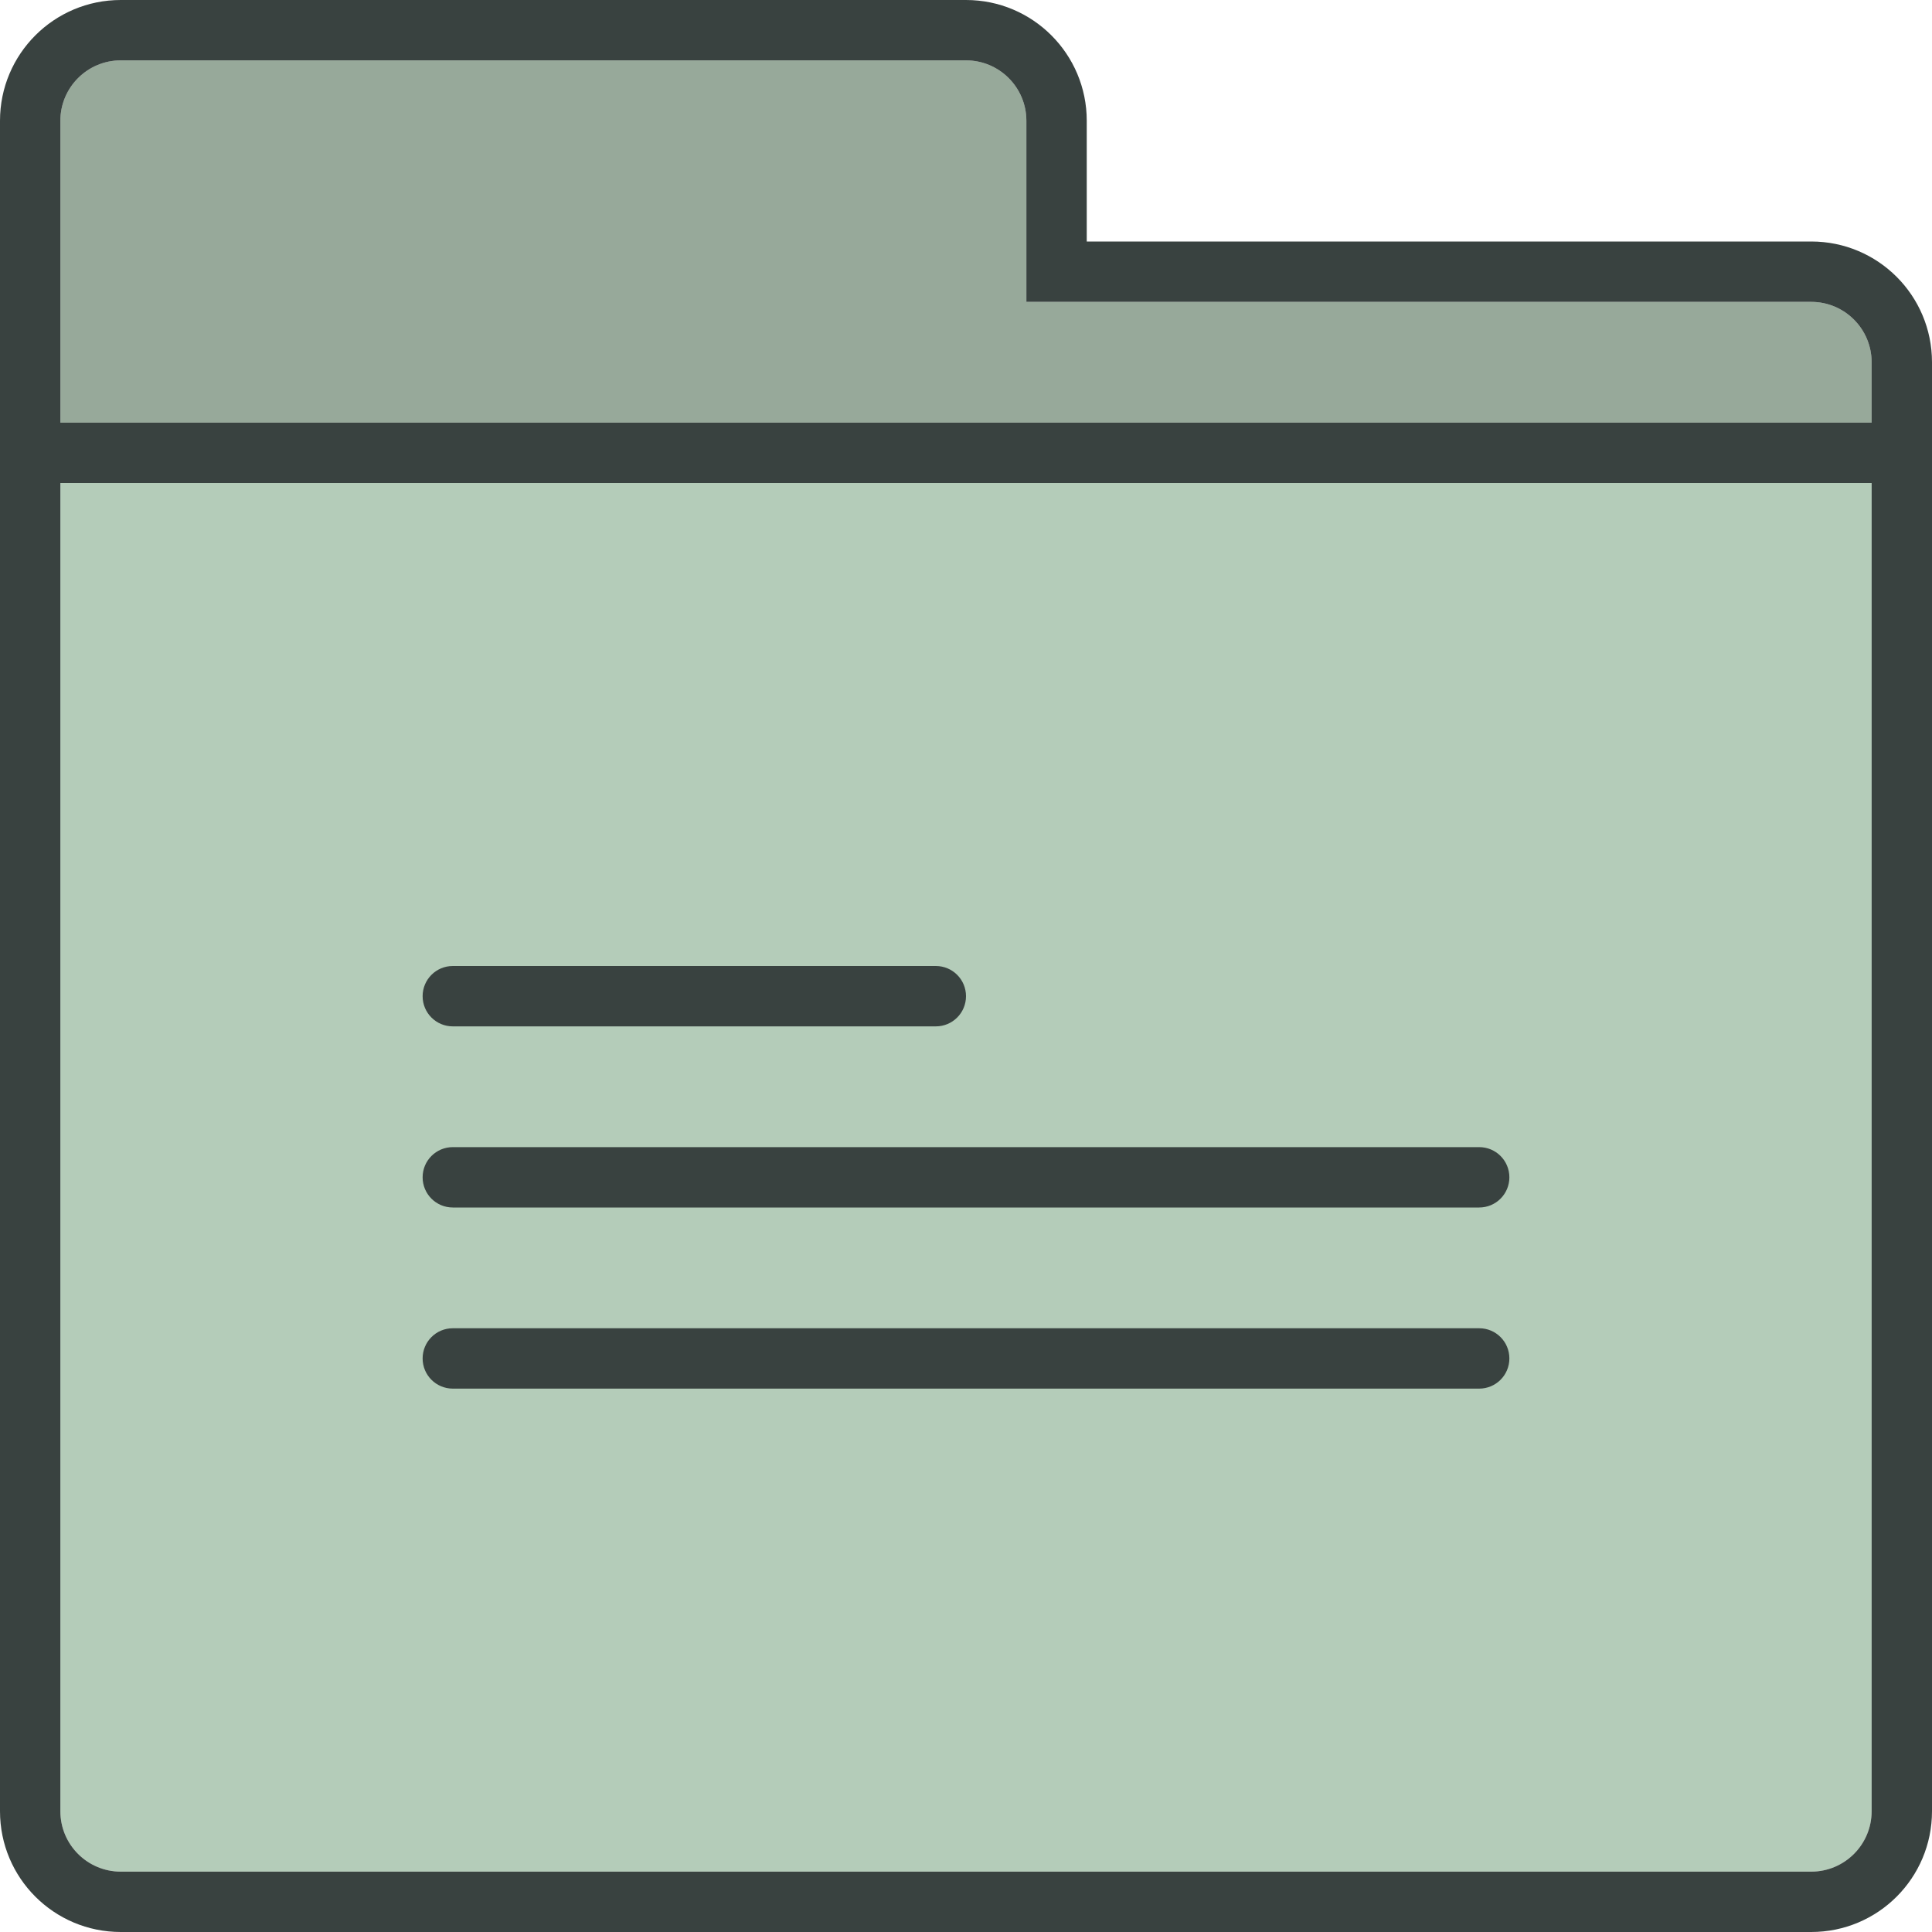
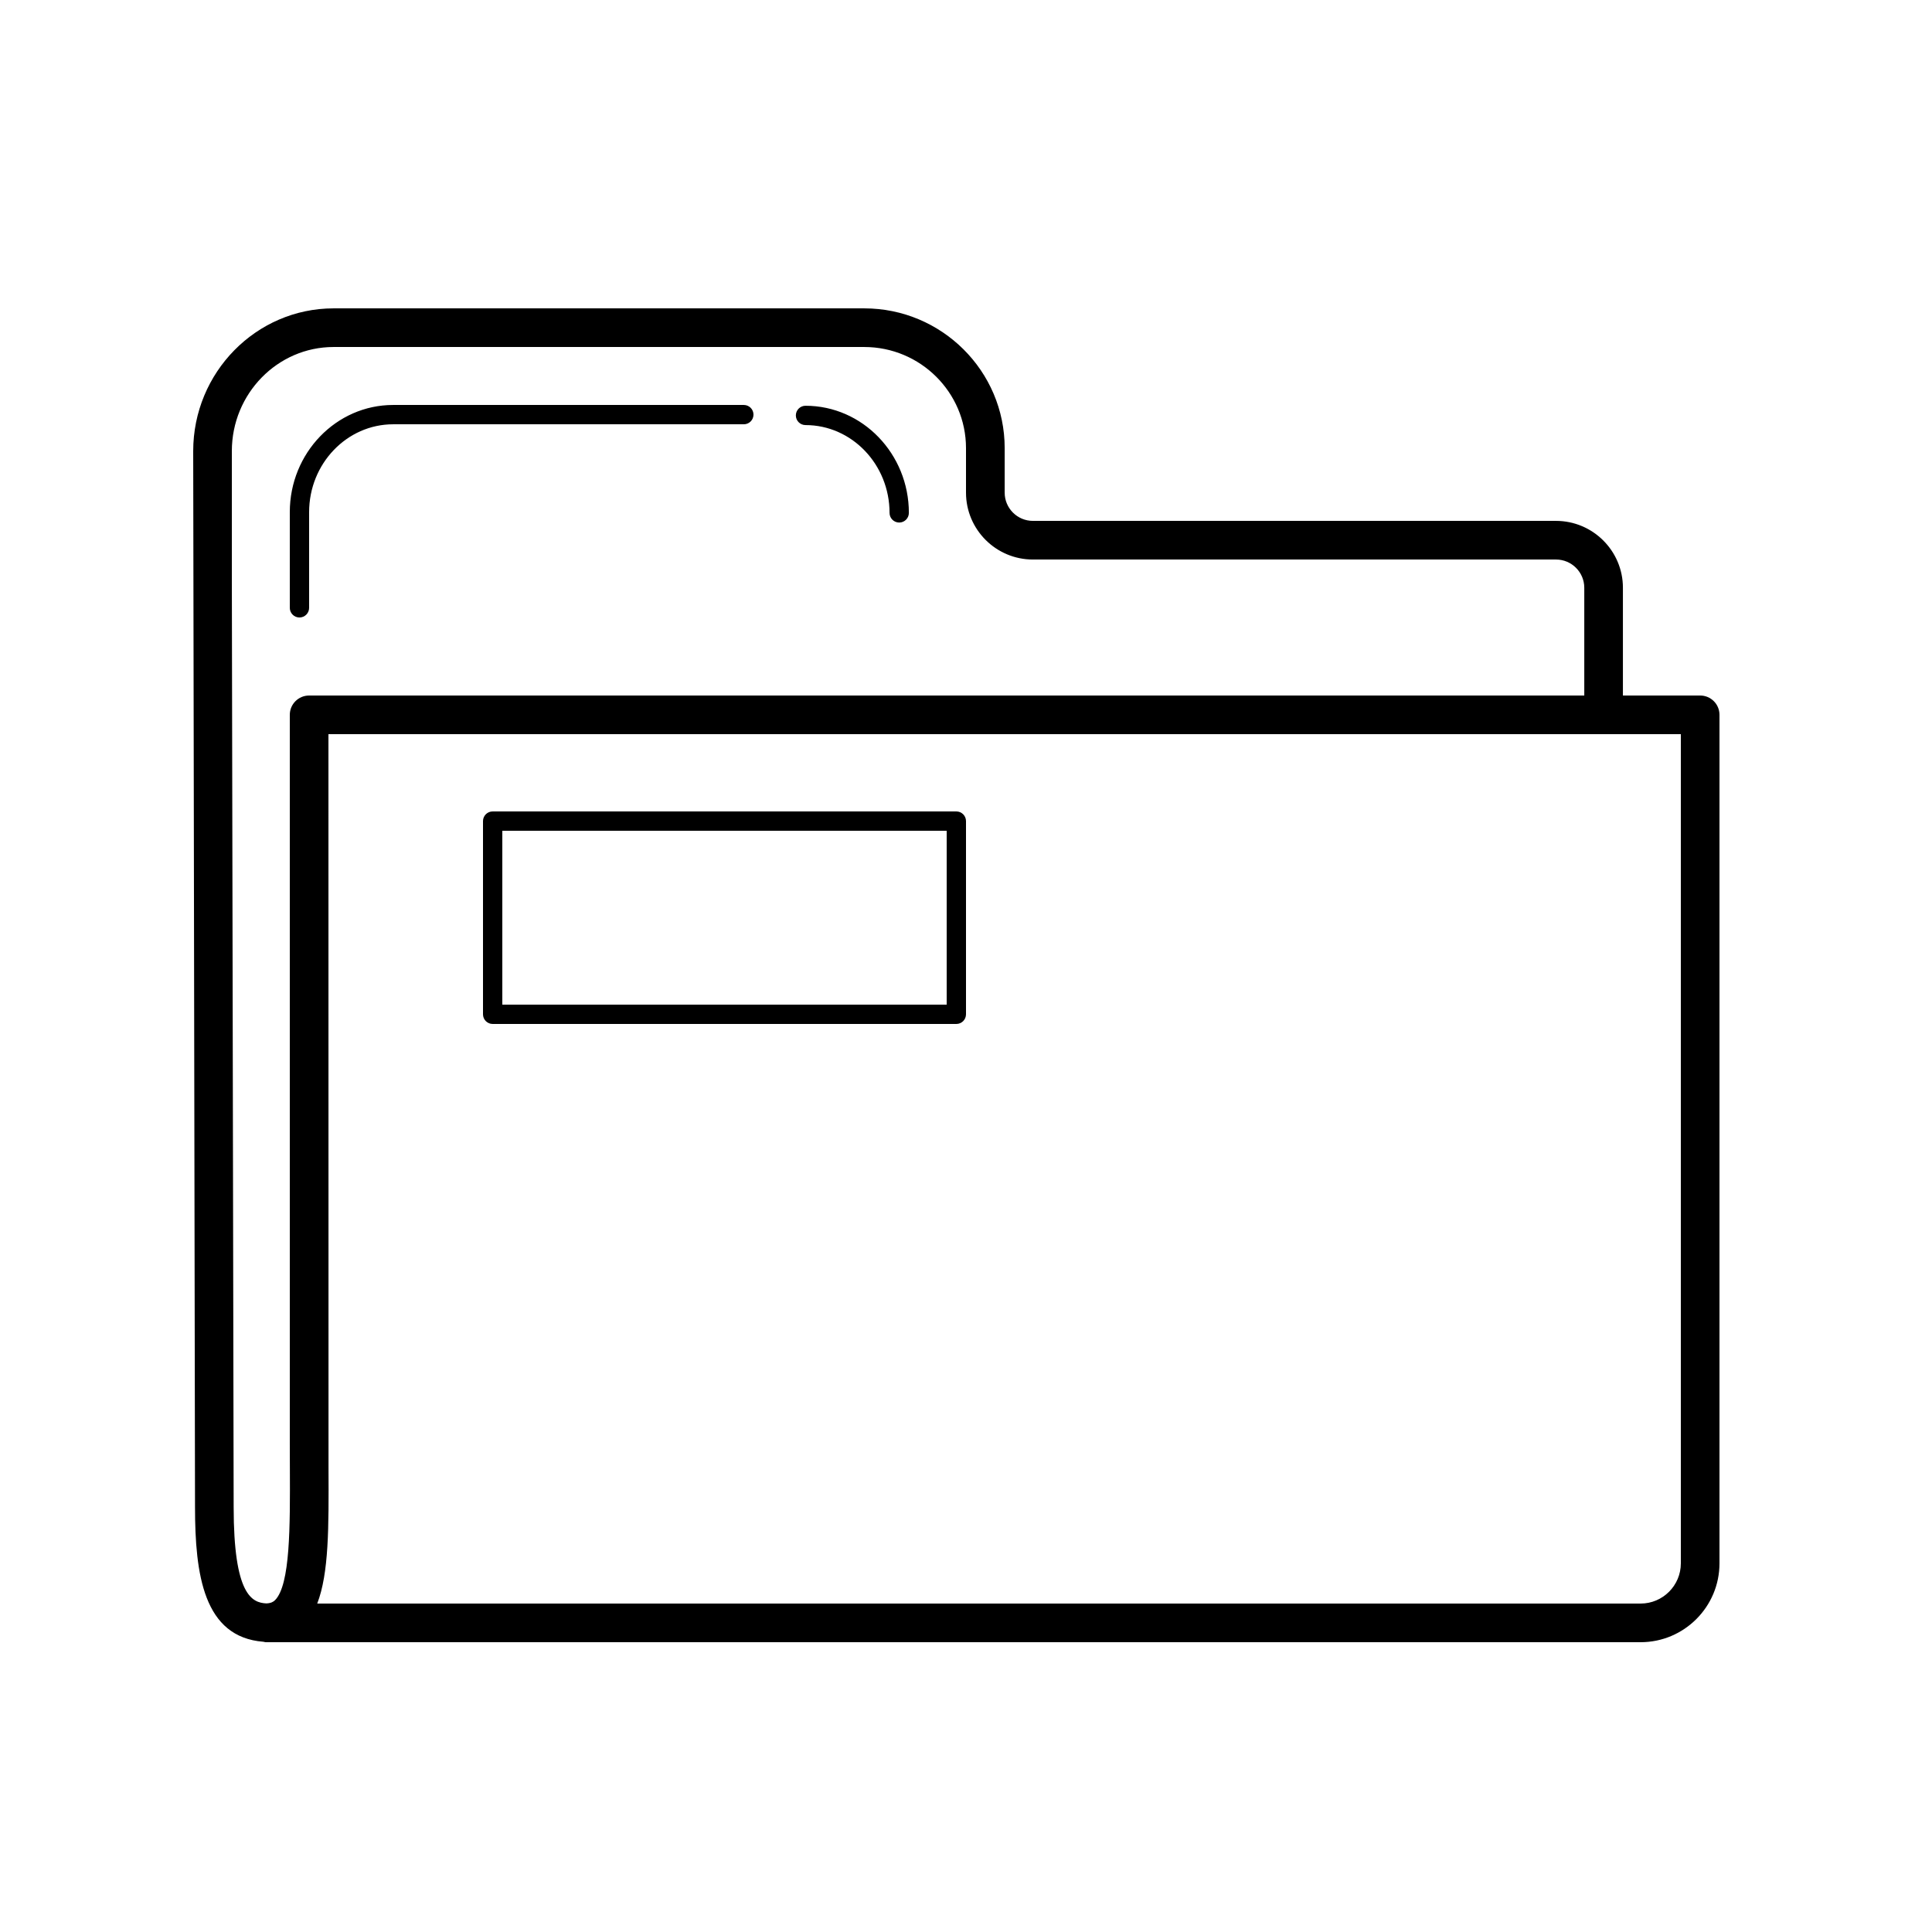
- <svg xmlns="http://www.w3.org/2000/svg" version="1.0" id="Layer_1" width="800px" height="800px" viewBox="0 0 64 64" enable-background="new 0 0 64 64" xml:space="preserve">
-   <g>
-     <g>
-       <path fill="#B4CCB9" d="M2,60c0,1.104,0.896,2,2,2h56c1.104,0,2-0.896,2-2V16H2V60z" />
-       <path fill="#B4CCB9" d="M60,10H34V4c0-1.104-0.896-2-2-2H4C2.896,2,2,2.896,2,4v10h60v-2C62,10.896,61.104,10,60,10z" />
-     </g>
-     <g>
-       <path fill="#394240" d="M60,8H36V4c0-2.209-1.789-4-4-4H4C1.789,0,0,1.791,0,4v56c0,2.211,1.789,4,4,4h56c2.211,0,4-1.789,4-4V12    C64,9.789,62.211,8,60,8z M62,60c0,1.104-0.896,2-2,2H4c-1.104,0-2-0.896-2-2V16h60V60z M62,14H2V4c0-1.104,0.896-2,2-2h28    c1.104,0,2,0.896,2,2v6h26c1.104,0,2,0.896,2,2V14z" />
-       <path fill="#394240" d="M15,46h34c0.553,0,1-0.447,1-1s-0.447-1-1-1H15c-0.553,0-1,0.447-1,1S14.447,46,15,46z" />
-       <path fill="#394240" d="M15,40h34c0.553,0,1-0.447,1-1s-0.447-1-1-1H15c-0.553,0-1,0.447-1,1S14.447,40,15,40z" />
-       <path fill="#394240" d="M15,34h16c0.553,0,1-0.447,1-1s-0.447-1-1-1H15c-0.553,0-1,0.447-1,1S14.447,34,15,34z" />
-     </g>
-     <path opacity="0.2" fill="#231F20" d="M60,10H34V4c0-1.104-0.896-2-2-2H4C2.896,2,2,2.896,2,4v10h60v-2C62,10.896,61.104,10,60,10z   " />
-   </g>
+ <svg xmlns="http://www.w3.org/2000/svg" viewBox="0 0 100 100" width="100px" height="100px">
+   <path d="M 17.266 15.961 C 13.26 15.961 10 19.276 10 23.35 L 10.094 78 C 10.094 81.499 10.539 84.737 13.633 84.977 C 13.673 84.981 13.708 85 13.75 85 L 84.918 85 C 87.169 85 89 83.169 89 80.918 L 89 37 C 89 36.448 88.553 36 88 36 L 84.002 36 L 84.002 30.422 C 84.002 28.514 82.447 26.961 80.539 26.961 L 53.463 26.961 C 52.657 26.961 52.002 26.306 52.002 25.5 L 52.002 23.195 C 52.002 19.206 48.742 15.961 44.736 15.961 L 17.266 15.961 z M 17.266 17.961 L 44.734 17.961 C 47.638 17.961 50 20.309 50 23.195 L 50 25.5 C 50 27.408 51.553 28.961 53.461 28.961 L 80.539 28.961 C 81.345 28.961 82.002 29.616 82.002 30.422 L 82.002 36 L 16 36 C 15.447 36 15 36.448 15 37 L 15 74.75 L 15.004 76.039 C 15.015 78.983 15.029 82.027 14.236 82.824 C 14.151 82.909 14.027 82.982 13.789 82.992 C 13.045 82.957 12.094 82.561 12.094 77.998 L 12 29.824 L 12 23.35 C 12 20.379 14.363 17.961 17.266 17.961 z M 20.35 20.961 C 17.4 20.961 15 23.449 15 26.506 L 15 31.461 C 15 31.737 15.224 31.961 15.5 31.961 C 15.776 31.961 16 31.737 16 31.461 L 16 26.506 C 16 24.001 17.952 21.961 20.35 21.961 L 38.5 21.961 C 38.776 21.961 39 21.737 39 21.461 C 39 21.185 38.776 20.961 38.5 20.961 L 20.35 20.961 z M 41.693 21.002 C 41.417 21.002 41.193 21.226 41.193 21.502 C 41.193 21.778 41.417 22.002 41.693 22.002 C 44.091 22.002 46.043 24.041 46.043 26.547 C 46.043 26.823 46.267 27.047 46.543 27.047 C 46.819 27.047 47.043 26.823 47.043 26.547 C 47.043 23.489 44.642 21.002 41.693 21.002 z M 17 38 L 87 38 L 87 80.918 C 87 82.066 86.066 83 84.918 83 L 16.42 83 C 17.026 81.426 17.017 79.047 17.004 76.031 L 17 38 z M 25.5 42 C 25.224 42 25 42.224 25 42.5 L 25 52.5 C 25 52.776 25.224 53 25.5 53 L 49.5 53 C 49.776 53 50 52.776 50 52.5 L 50 42.5 C 50 42.224 49.776 42 49.5 42 L 25.5 42 z M 26 43 L 49 43 L 49 52 L 26 52 L 26 43 z" />
</svg>
